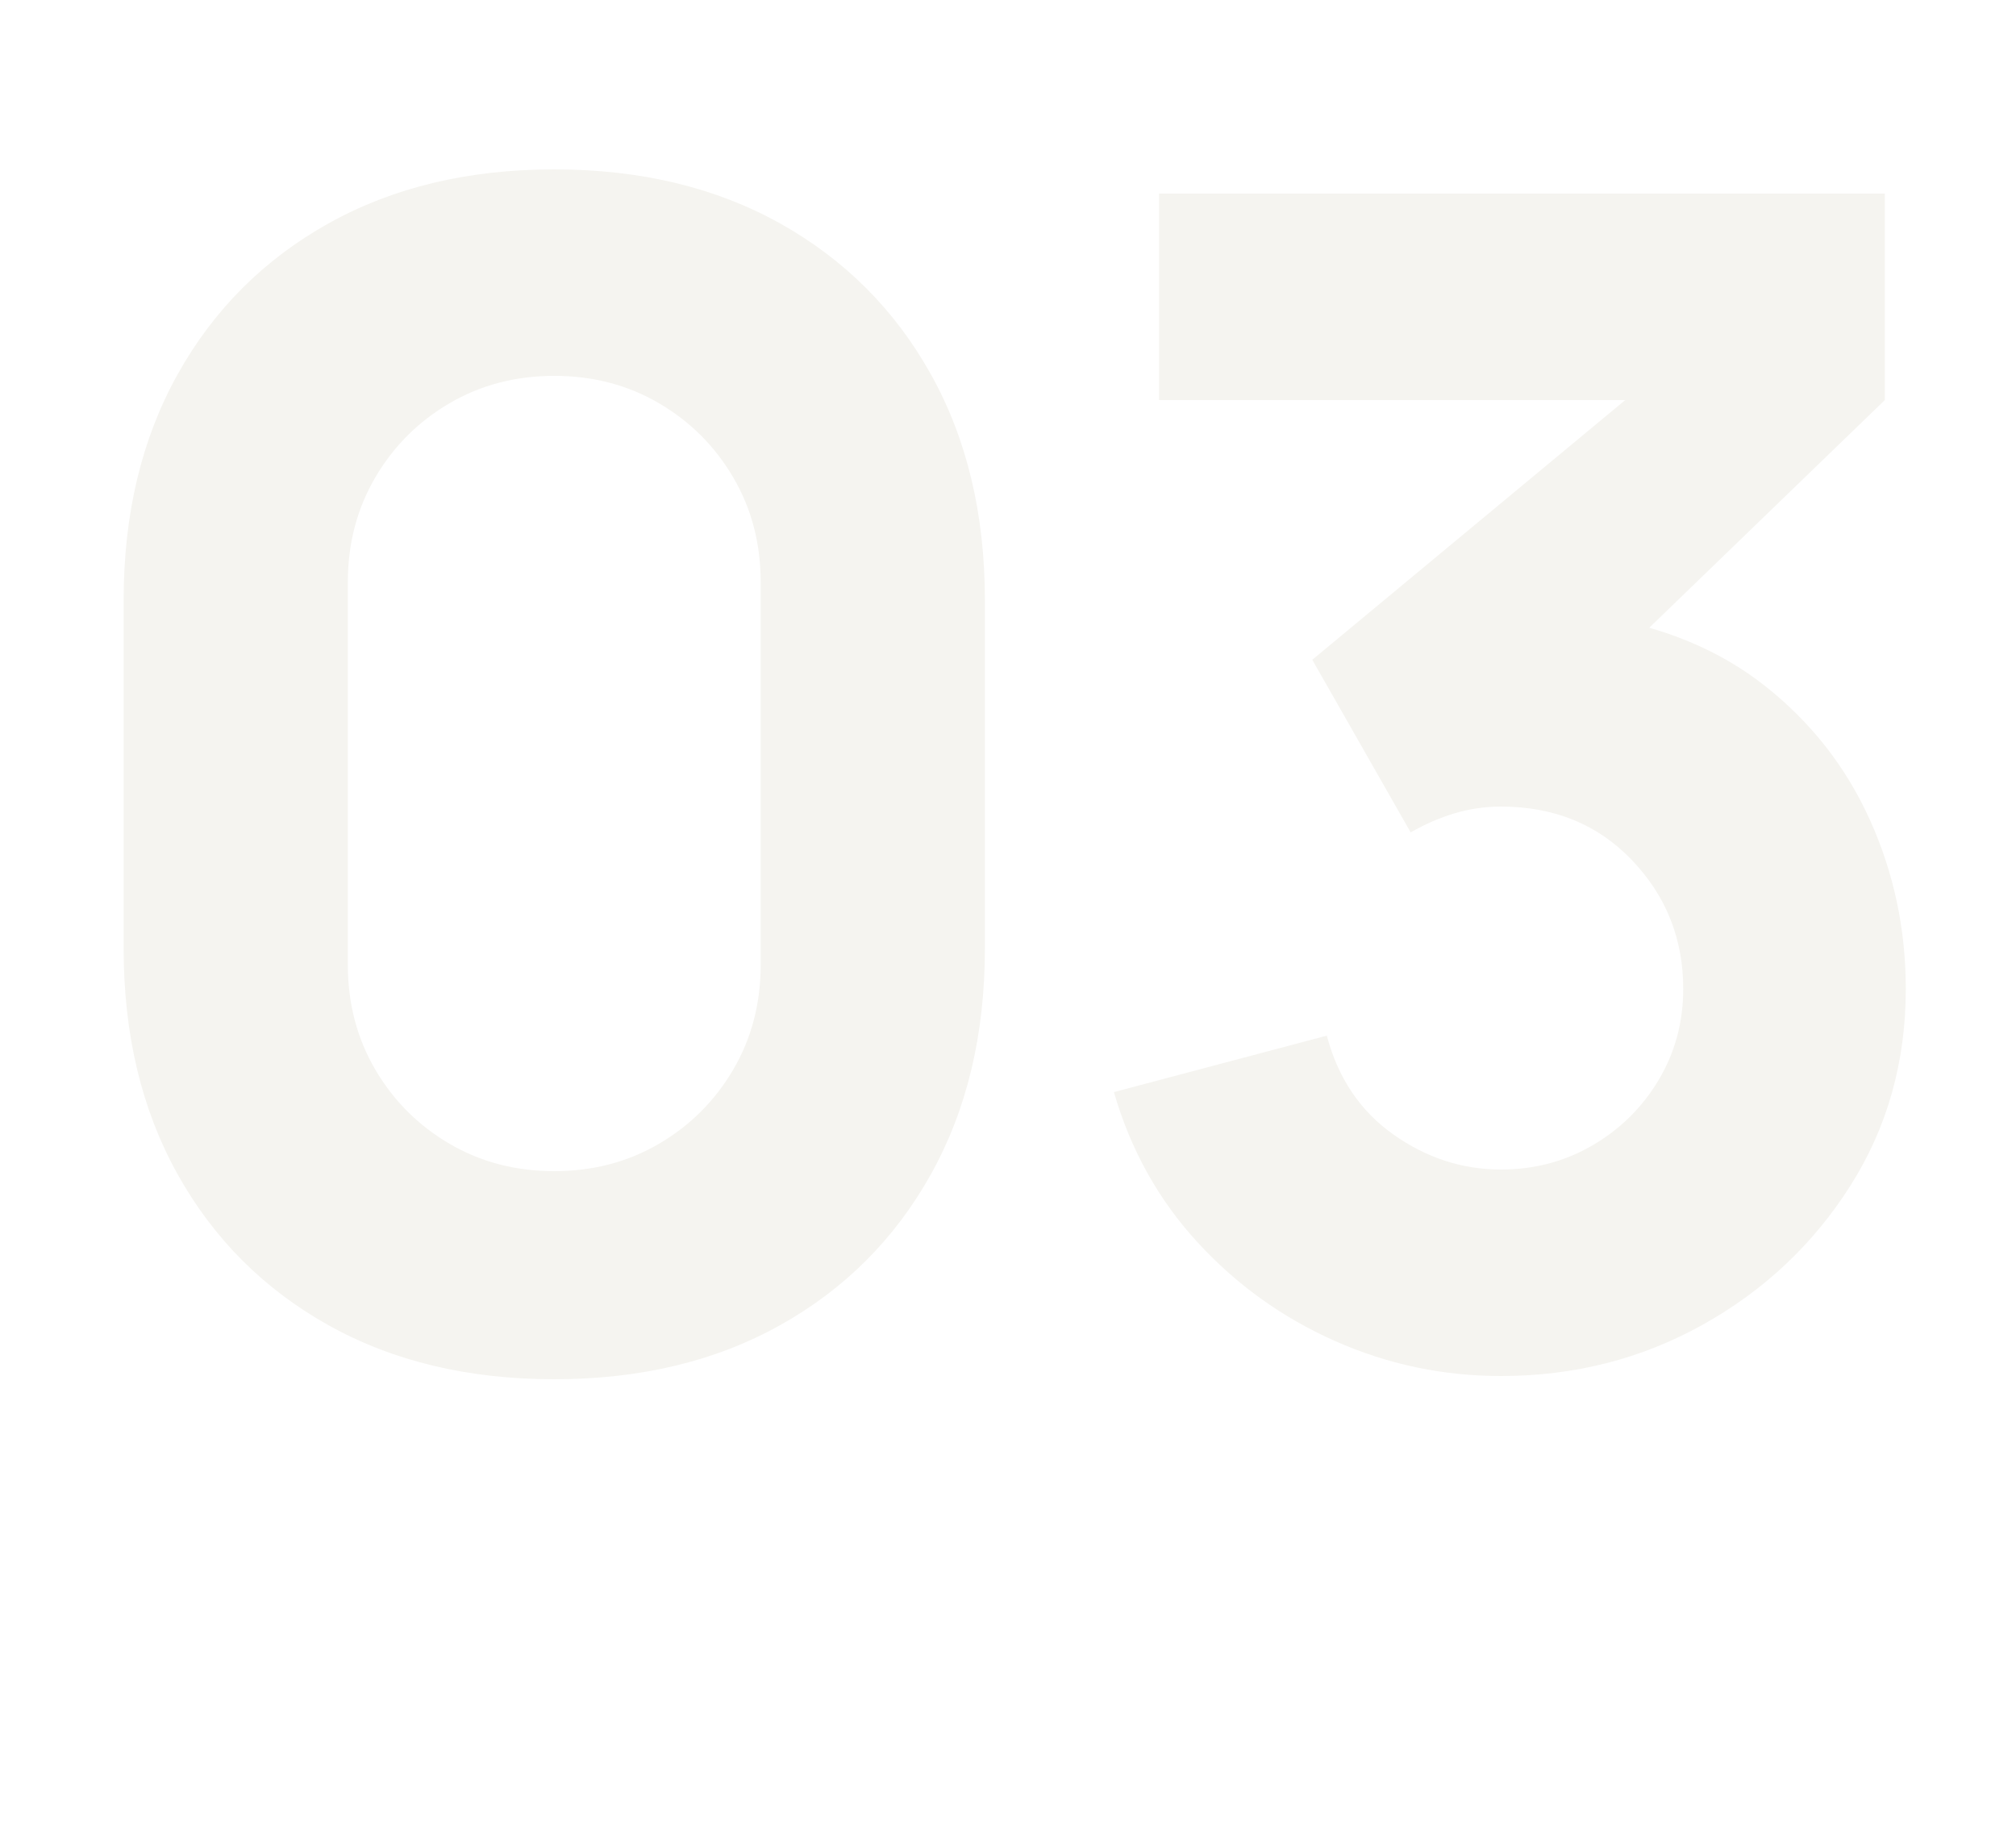
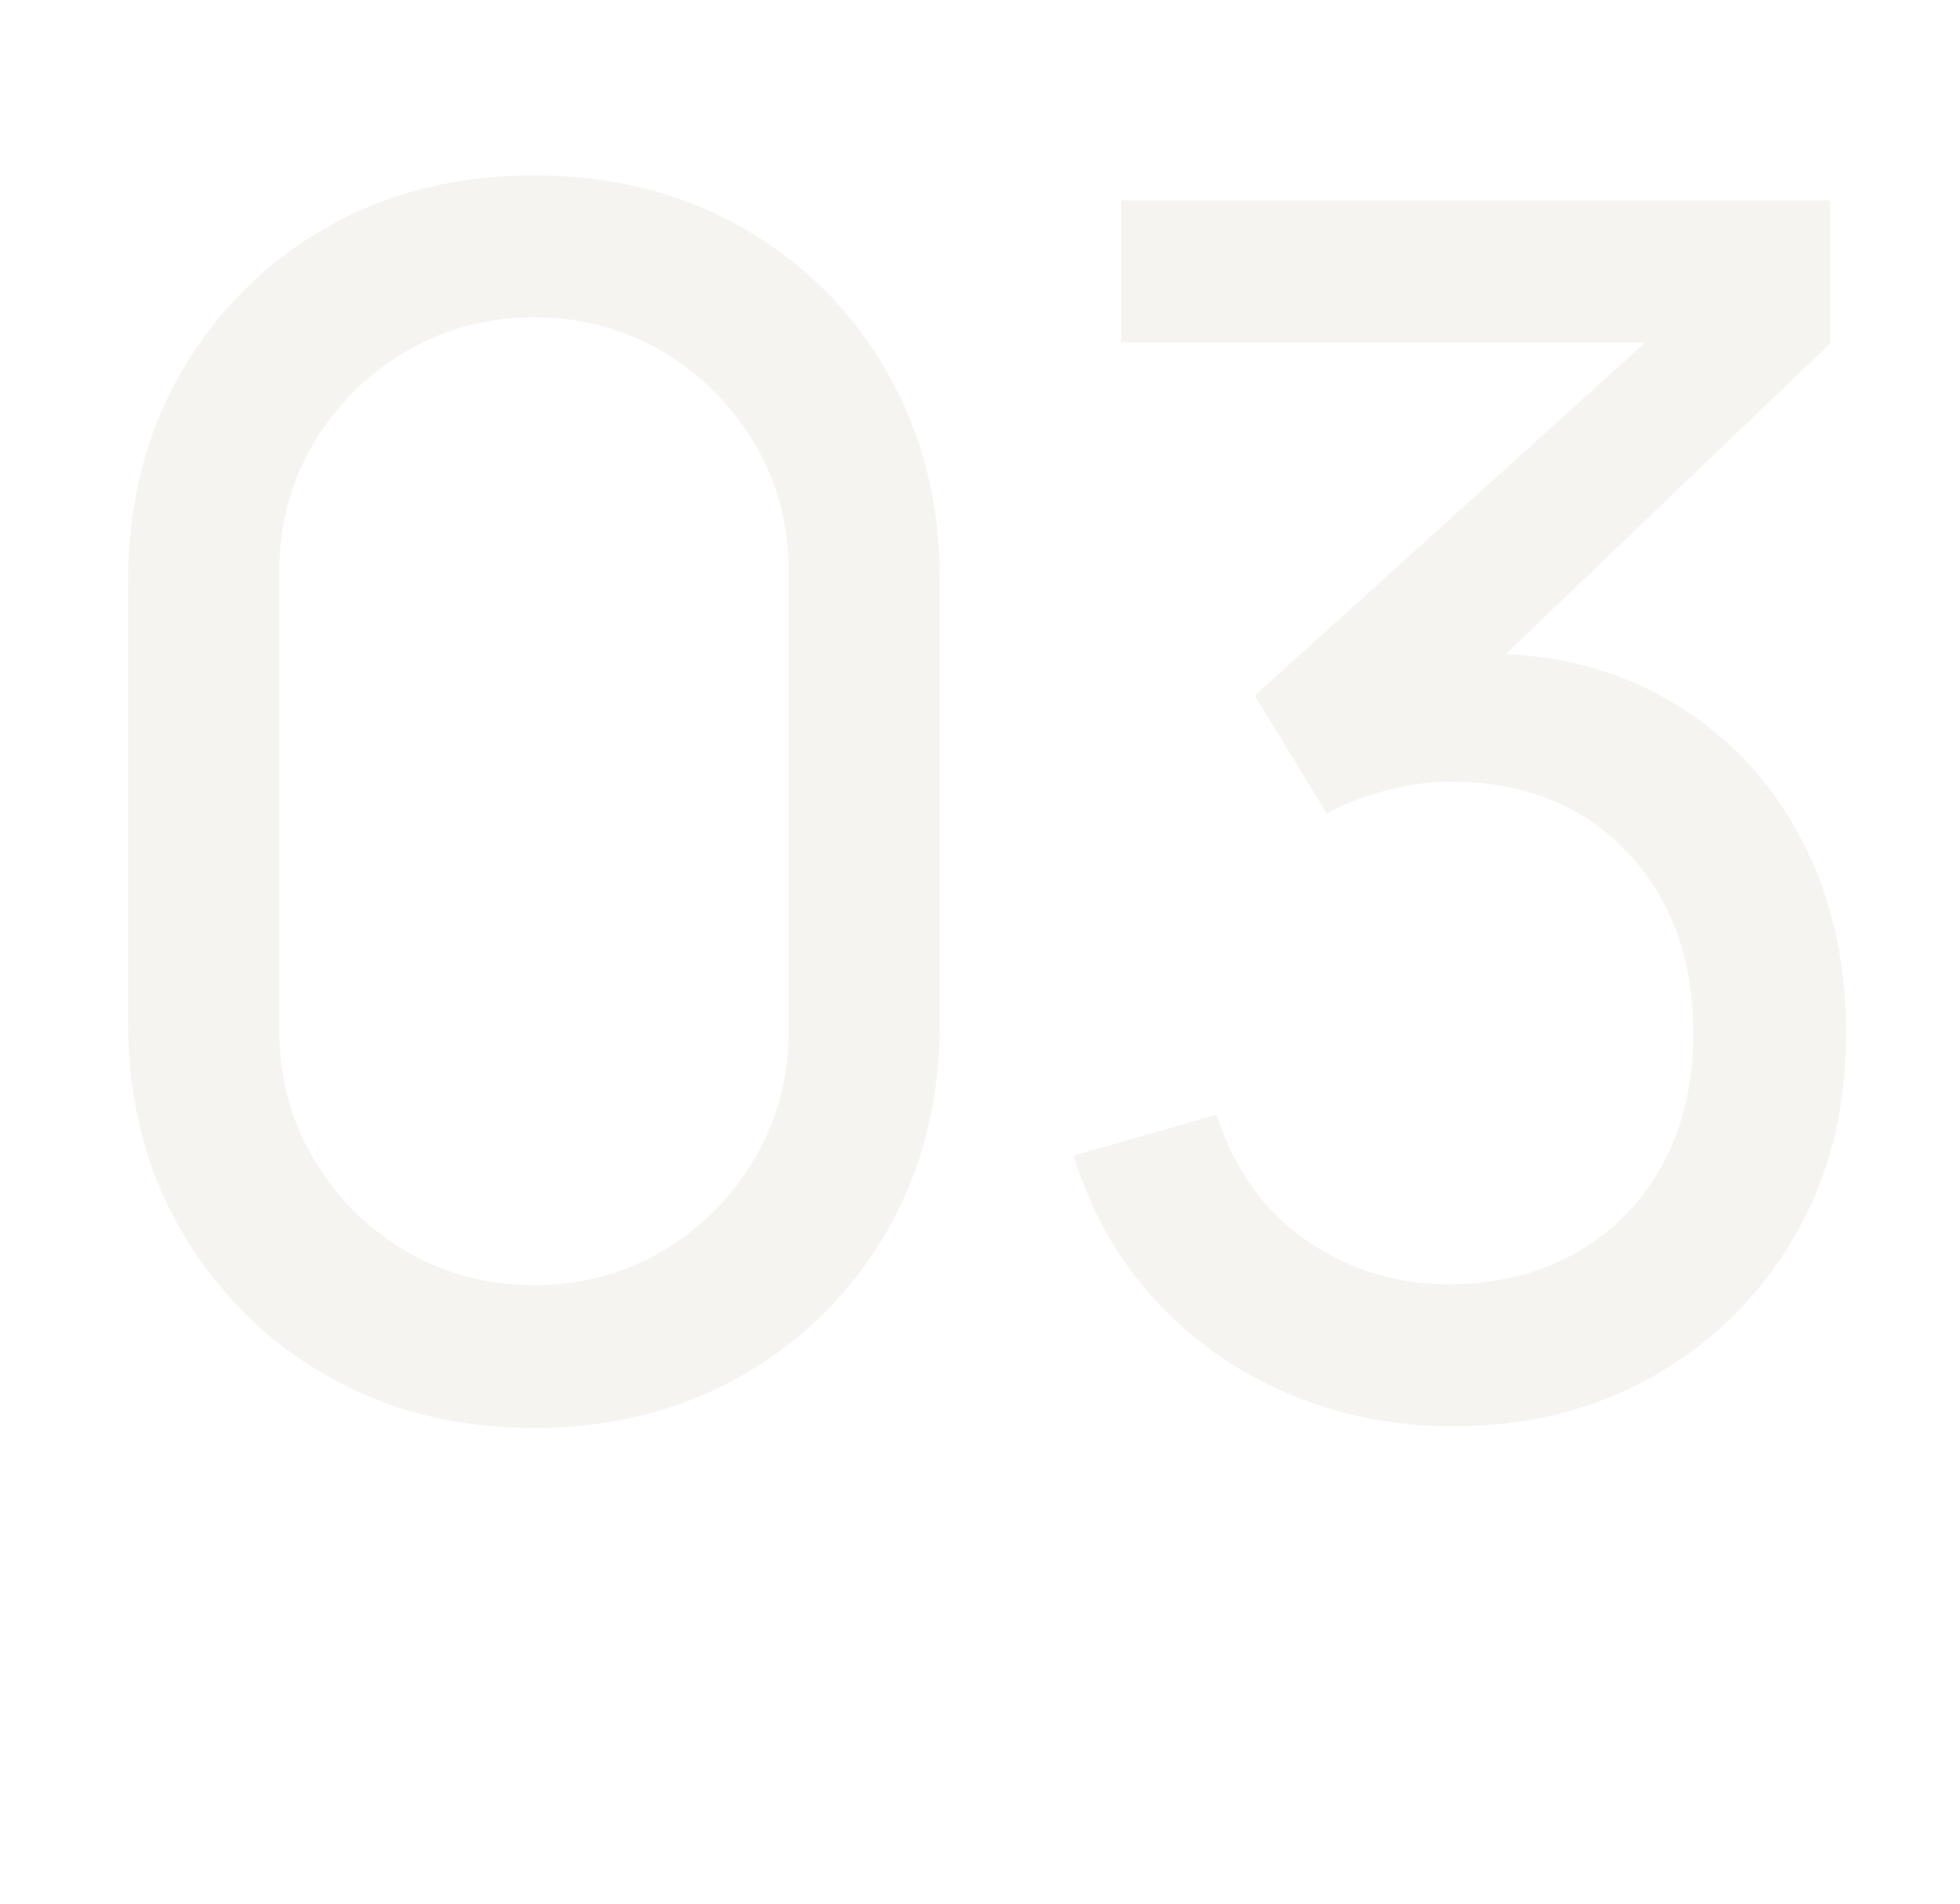
- <svg xmlns="http://www.w3.org/2000/svg" width="375" height="342" viewBox="0 0 375 342">
+ <svg xmlns="http://www.w3.org/2000/svg" width="352" height="342" viewBox="0 0 352 342">
  <g data-text="03">
-     <path d="M103.1 256.5Q79.1 256.5 61.1 246.45Q43.1 236.4 33.05 218.4Q23.0 200.4 23.0 176.4V111.6Q23.0 87.6 33.05 69.6Q43.1 51.6 61.1 41.55Q79.1 31.5 103.1 31.5Q127.1 31.5 145.1 41.55Q163.1 51.6 173.15 69.6Q183.2 87.6 183.2 111.6V176.4Q183.2 200.4 173.15 218.4Q163.1 236.4 145.1 246.45Q127.1 256.5 103.1 256.5ZM103.1 217.8Q113.9 217.8 122.6 212.7Q131.3 207.6 136.4 198.9Q141.5 190.2 141.5 179.4V108.3Q141.5 97.5 136.4 88.8Q131.3 80.1 122.6 75.0Q113.9 69.9 103.1 69.9Q92.3 69.9 83.6 75.0Q74.9 80.1 69.8 88.8Q64.7 97.5 64.7 108.3V179.4Q64.7 190.2 69.8 198.9Q74.9 207.6 83.6 212.7Q92.3 217.8 103.1 217.8ZM279.2 255.9Q263.0 255.9 248.3 249.375Q233.6 242.85 222.725 231.0Q211.85 219.15 207.2 203.1L246.8 192.6Q249.95 204.45 259.175 210.975Q268.4 217.5 279.2 217.5Q288.5 217.5 296.225 213.0Q303.95 208.5 308.525 200.85Q313.1 193.2 313.1 183.9Q313.1 169.95 303.575 159.975Q294.05 150.0 279.2 150.0Q274.7 150.0 270.5 151.275Q266.3 152.55 262.4 154.8L244.1 122.7L312.8 65.7L315.8 74.4H215.6V36.0H350.6V74.4L297.2 126.0L296.9 114.6Q315.5 117.45 328.325 127.575Q341.15 137.7 347.825 152.475Q354.5 167.25 354.5 183.9Q354.5 204.3 344.15 220.575Q333.8 236.85 316.7 246.375Q299.6 255.9 279.2 255.9Z" fill="#F5F4F0" />
+     <path d="M95.9 256.5Q74.9 256.5 58.475 246.975Q42.05 237.45 32.525 221.025Q23.0 204.6 23.0 183.6V104.4Q23.0 83.4 32.525 66.9Q42.05 50.4 58.475 40.95Q74.9 31.5 95.9 31.5Q116.9 31.5 133.4 40.95Q149.9 50.4 159.35 66.9Q168.8 83.4 168.8 104.4V183.6Q168.8 204.6 159.35 221.025Q149.9 237.45 133.4 246.975Q116.9 256.5 95.9 256.5ZM95.9 230.85Q108.65 230.85 119.0 224.7Q129.35 218.55 135.5 208.125Q141.65 197.7 141.65 185.1V102.75Q141.65 90.0 135.5 79.65Q129.35 69.3 119.0 63.15Q108.65 57.0 95.9 57.0Q83.3 57.0 72.875 63.15Q62.45 69.3 56.3 79.65Q50.15 90.0 50.15 102.75V185.1Q50.15 197.7 56.3 208.125Q62.45 218.55 72.875 224.7Q83.3 230.85 95.9 230.85ZM261.05 256.2Q245.0 256.2 231.2 250.275Q217.4 244.35 207.425 233.475Q197.45 222.6 192.8 207.6L218.45 200.25Q223.4 215.25 234.95 223.05Q246.5 230.85 260.9 230.7Q274.1 230.4 283.775 224.625Q293.45 218.85 298.775 208.8Q304.1 198.75 304.1 185.55Q304.1 165.45 292.1 152.925Q280.1 140.4 260.6 140.4Q255.2 140.4 249.275 141.9Q243.35 143.4 238.25 146.1L225.35 124.95L305.45 52.5L308.9 61.5H201.35V36.0H328.7V61.65L260.45 127.05L260.15 117.6Q281.6 116.1 297.65 124.65Q313.7 133.2 322.625 149.1Q331.55 165.0 331.55 185.55Q331.55 206.25 322.25 222.15Q312.95 238.05 297.05 247.125Q281.15 256.2 261.05 256.2Z" fill="#F5F4F0" />
  </g>
</svg>
